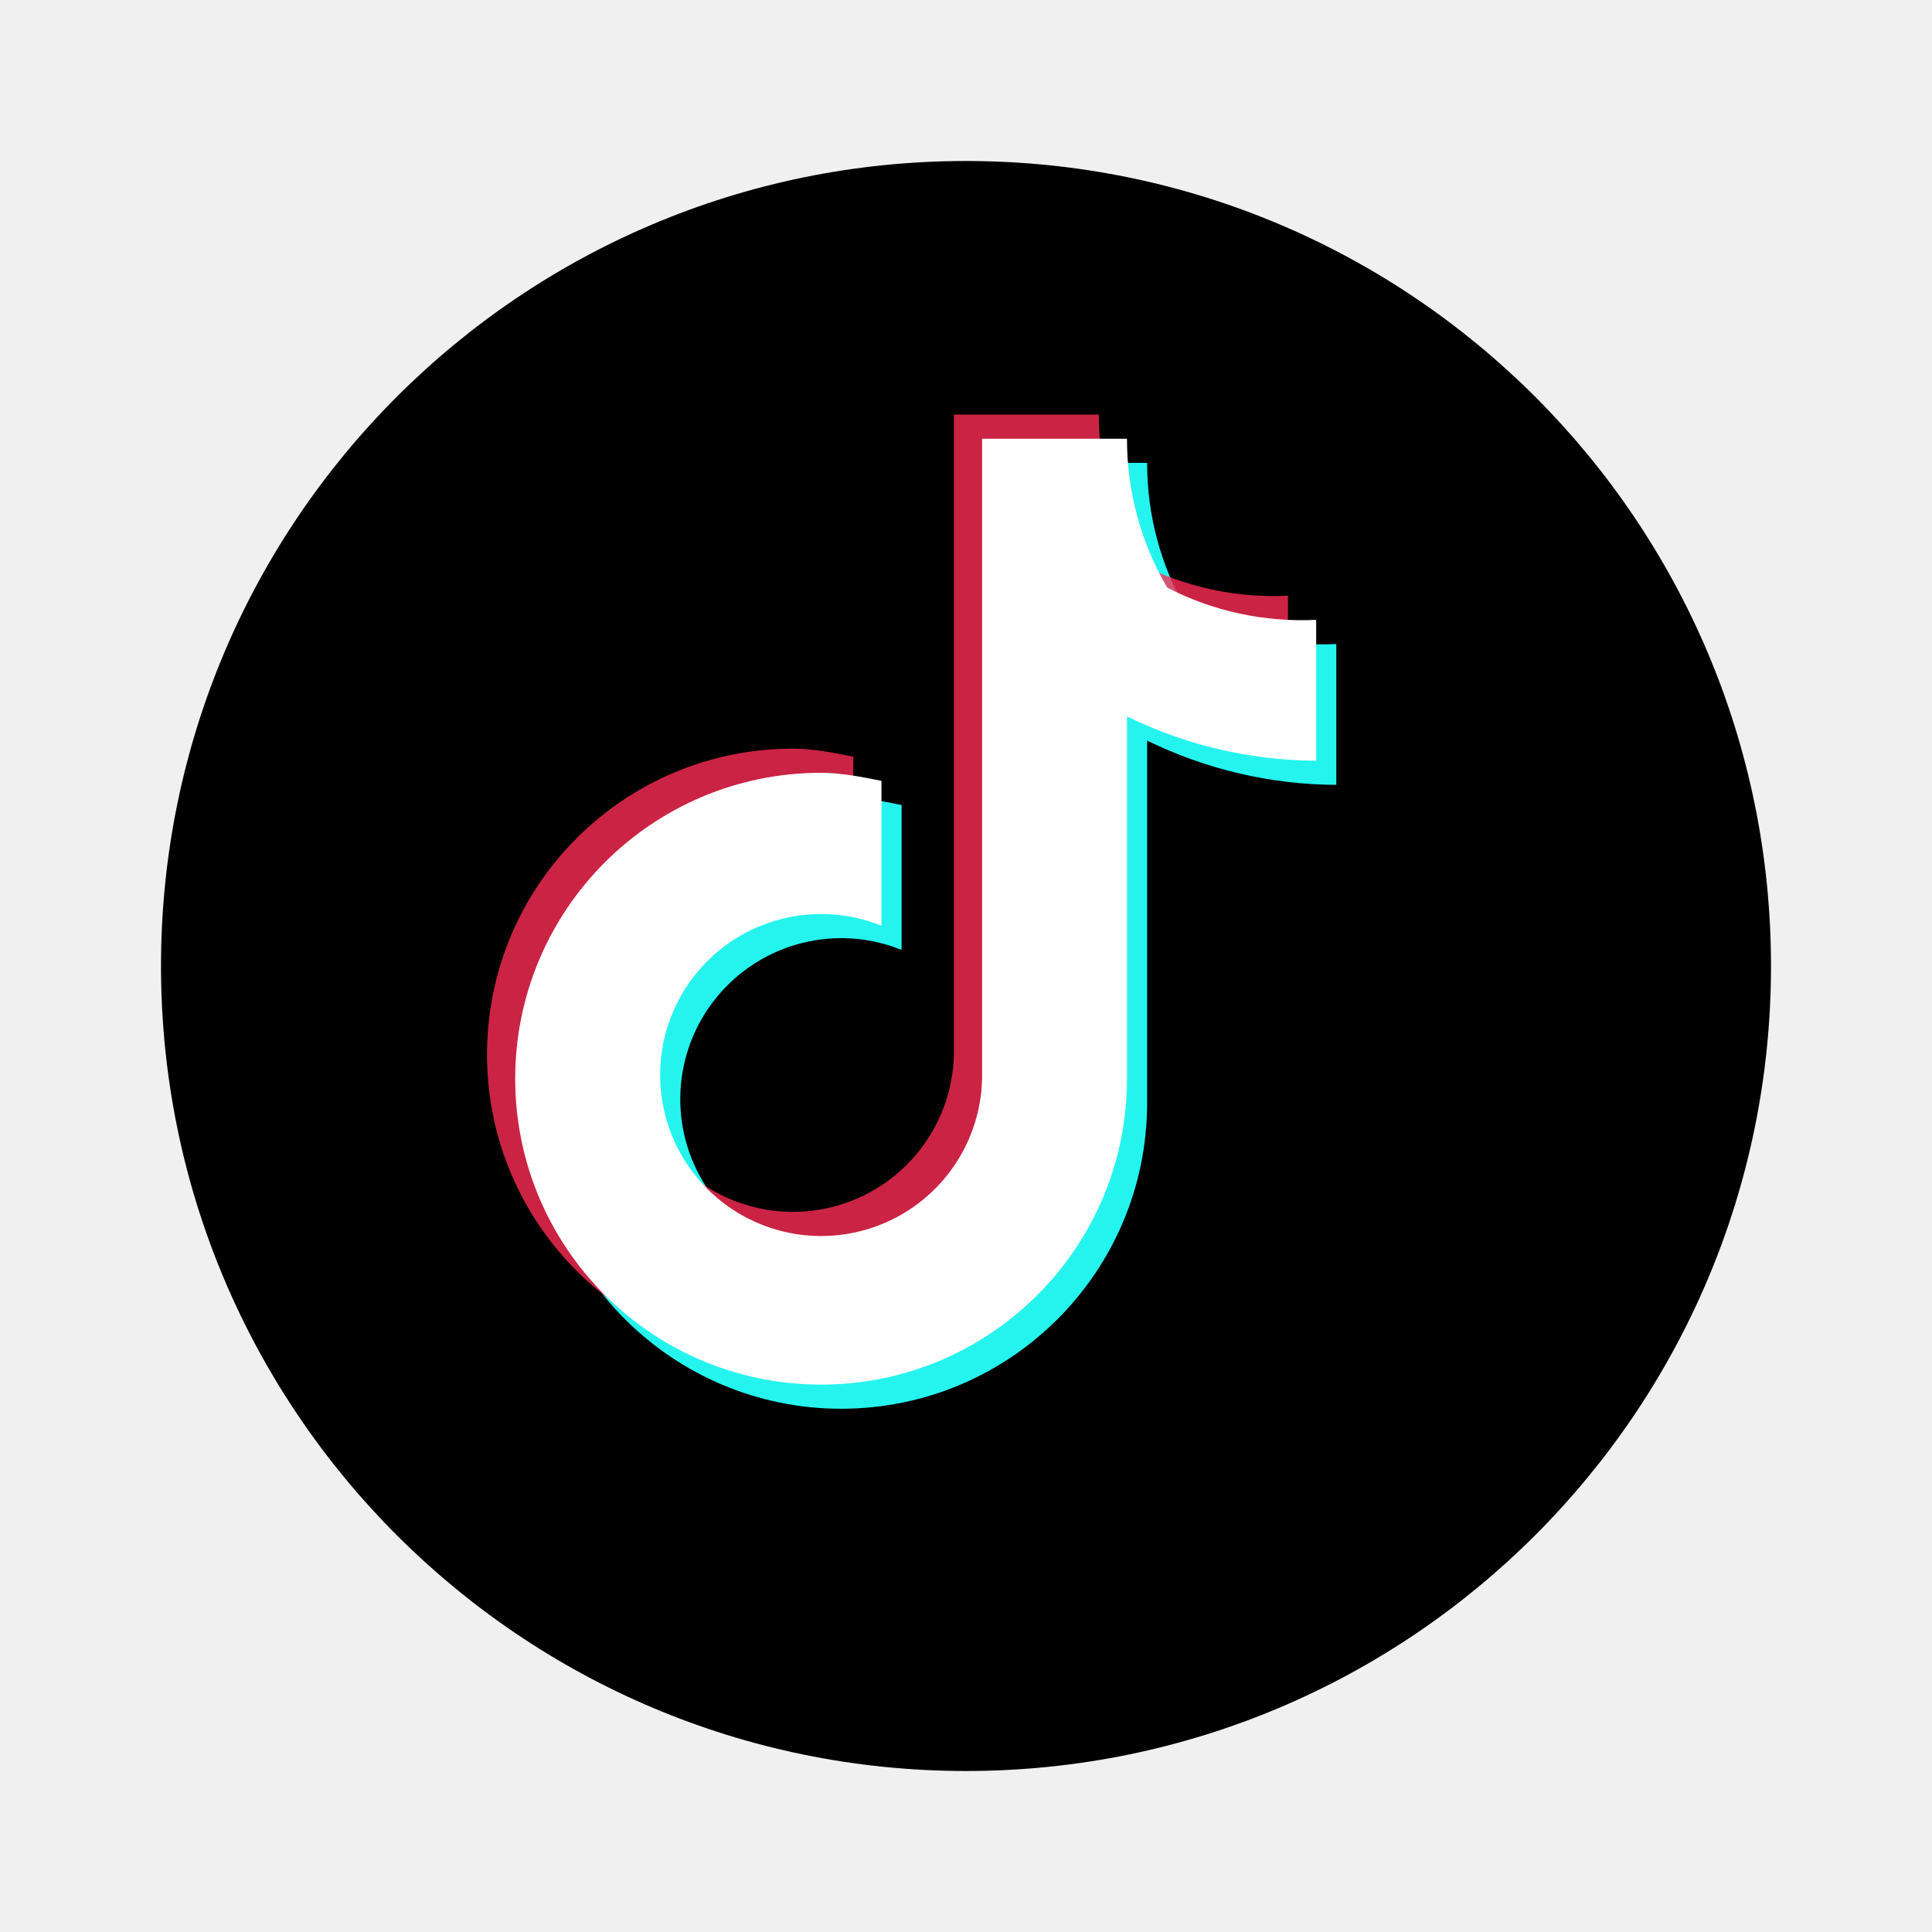
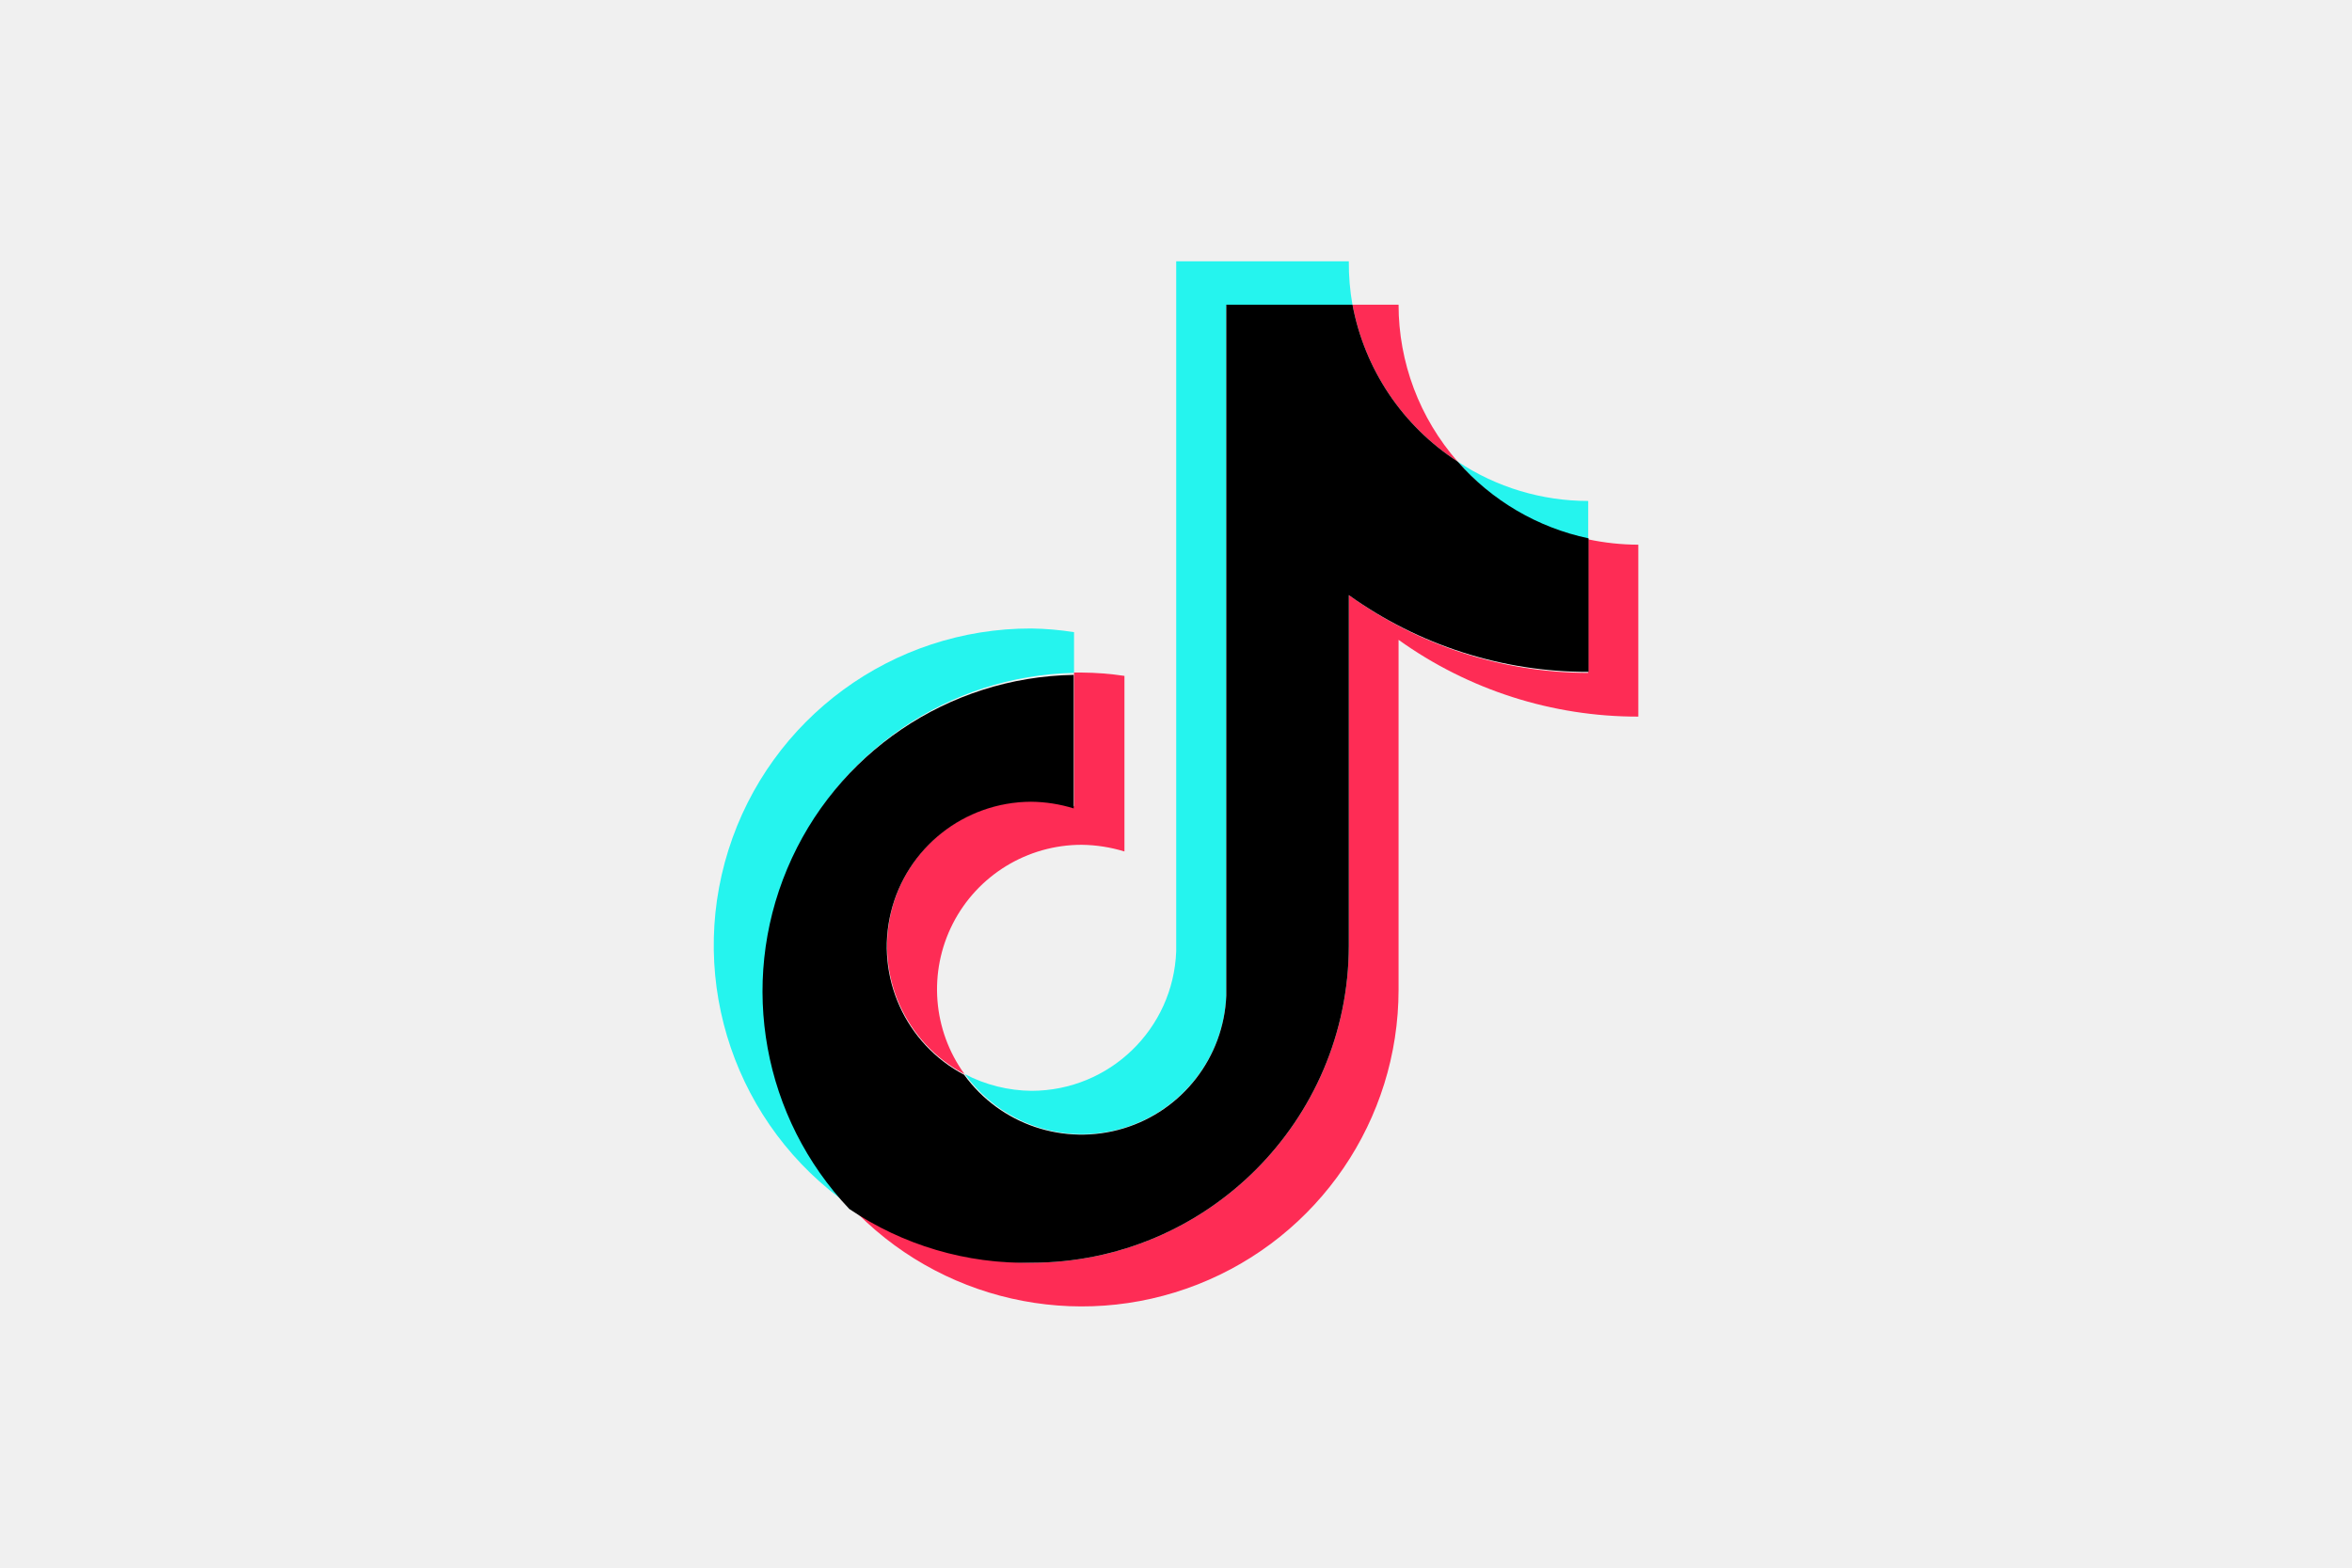
- <svg xmlns="http://www.w3.org/2000/svg" viewBox="0 0 48 48" width="48px" height="48px">
-   <circle cx="24" cy="24" r="20" fill="#000000" />
-   <path fill="#25F4EE" d="M29.5 15.2a7.3 7.3 0 0 0 3.7.8v3.5a10.8 10.8 0 0 1-4.7-1.1v9a7.6 7.6 0 1 1-7.6-7.6c.5 0 1 .1 1.5.2v3.6a4 4 0 1 0 2.5 3.8V11.5h3.6a7.3 7.3 0 0 0 1 3.7z" />
-   <path fill="#FE2C55" d="M28.3 14a7.3 7.3 0 0 0 3.7.8v3.5a10.8 10.8 0 0 1-4.7-1.1v9a7.6 7.6 0 1 1-7.6-7.6c.5 0 1 .1 1.5.2v3.6a4 4 0 1 0 2.5 3.8V10.3h3.6a7.3 7.3 0 0 0 1 3.7z" opacity="0.8" />
-   <path fill="#FFFFFF" d="M29 14.6a7.3 7.3 0 0 0 3.7.8v3.5a10.8 10.8 0 0 1-4.7-1.1v9a7.6 7.6 0 1 1-7.6-7.6c.5 0 1 .1 1.5.2v3.6a4 4 0 1 0 2.5 3.8V10.9h3.6a7.3 7.3 0 0 0 1 3.7z" />
+ <svg xmlns="http://www.w3.org/2000/svg" height="800" width="1200" viewBox="-4.154 -7.827 35.998 46.962">
+   <g fill="none">
+     <path fill="#25F4EE" d="M10.791 12.33v-1.22a9.003 9.003 0 00-1.28-.11C5.36 10.991 1.685 13.681.439 17.64c-1.246 3.959.225 8.269 3.632 10.64-2.552-2.732-3.261-6.708-1.809-10.153 1.451-3.445 4.792-5.715 8.53-5.797z" />
+     <path fill="#25F4EE" d="M11.021 26.15c2.321-.003 4.228-1.831 4.33-4.15V1.31h3.78a7.09 7.09 0 01-.11-1.31h-5.17v20.67c-.086 2.33-1.998 4.176-4.33 4.18a4.4 4.4 0 01-2-.5 4.34 4.34 0 003.5 1.8zm15.17-17.82V7.18a7.06 7.06 0 01-3.91-1.18 7.17 7.17 0 003.91 2.33z" />
+     <path fill="#FE2C55" d="M22.281 6a7.12 7.12 0 01-1.77-4.7h-1.38a7.16 7.16 0 003.15 4.7zm-12.77 10.17c-1.992.01-3.721 1.375-4.194 3.309-.473 1.935.431 3.943 2.194 4.871a4.33 4.33 0 013.51-6.87c.434.005.865.073 1.28.2v-5.26a9.081 9.081 0 00-1.28-.1h-.23v4a4.45 4.45 0 00-1.28-.15z" />
+     <path fill="#FE2C55" d="M26.191 8.33v4a12.27 12.27 0 01-7.17-2.33v10.51c-.011 5.244-4.266 9.49-9.51 9.49a9.41 9.41 0 01-5.44-1.72c2.656 2.857 6.79 3.797 10.421 2.371 3.631-1.427 6.018-4.93 6.019-8.831V11.34a12.29 12.29 0 007.18 2.3V8.49a7.33 7.33 0 01-1.5-.16z" />
+     <path fill="#000" d="M19.021 20.51V10a12.27 12.27 0 007.18 2.3v-4a7.17 7.17 0 01-3.92-2.3 7.16 7.16 0 01-3.15-4.7h-3.78V22c-.076 1.847-1.313 3.443-3.082 3.977-1.77.534-3.683-.111-4.768-1.607-1.762-.928-2.667-2.936-2.194-4.871.473-1.935 2.202-3.299 4.194-3.309a4.451 4.451 0 011.28.2v-4c-3.759.064-7.124 2.342-8.58 5.808-1.456 3.466-.726 7.464 1.86 10.192a9.41 9.41 0 005.45 1.61c5.244 0 9.499-4.246 9.51-9.49z" />
+   </g>
</svg>
